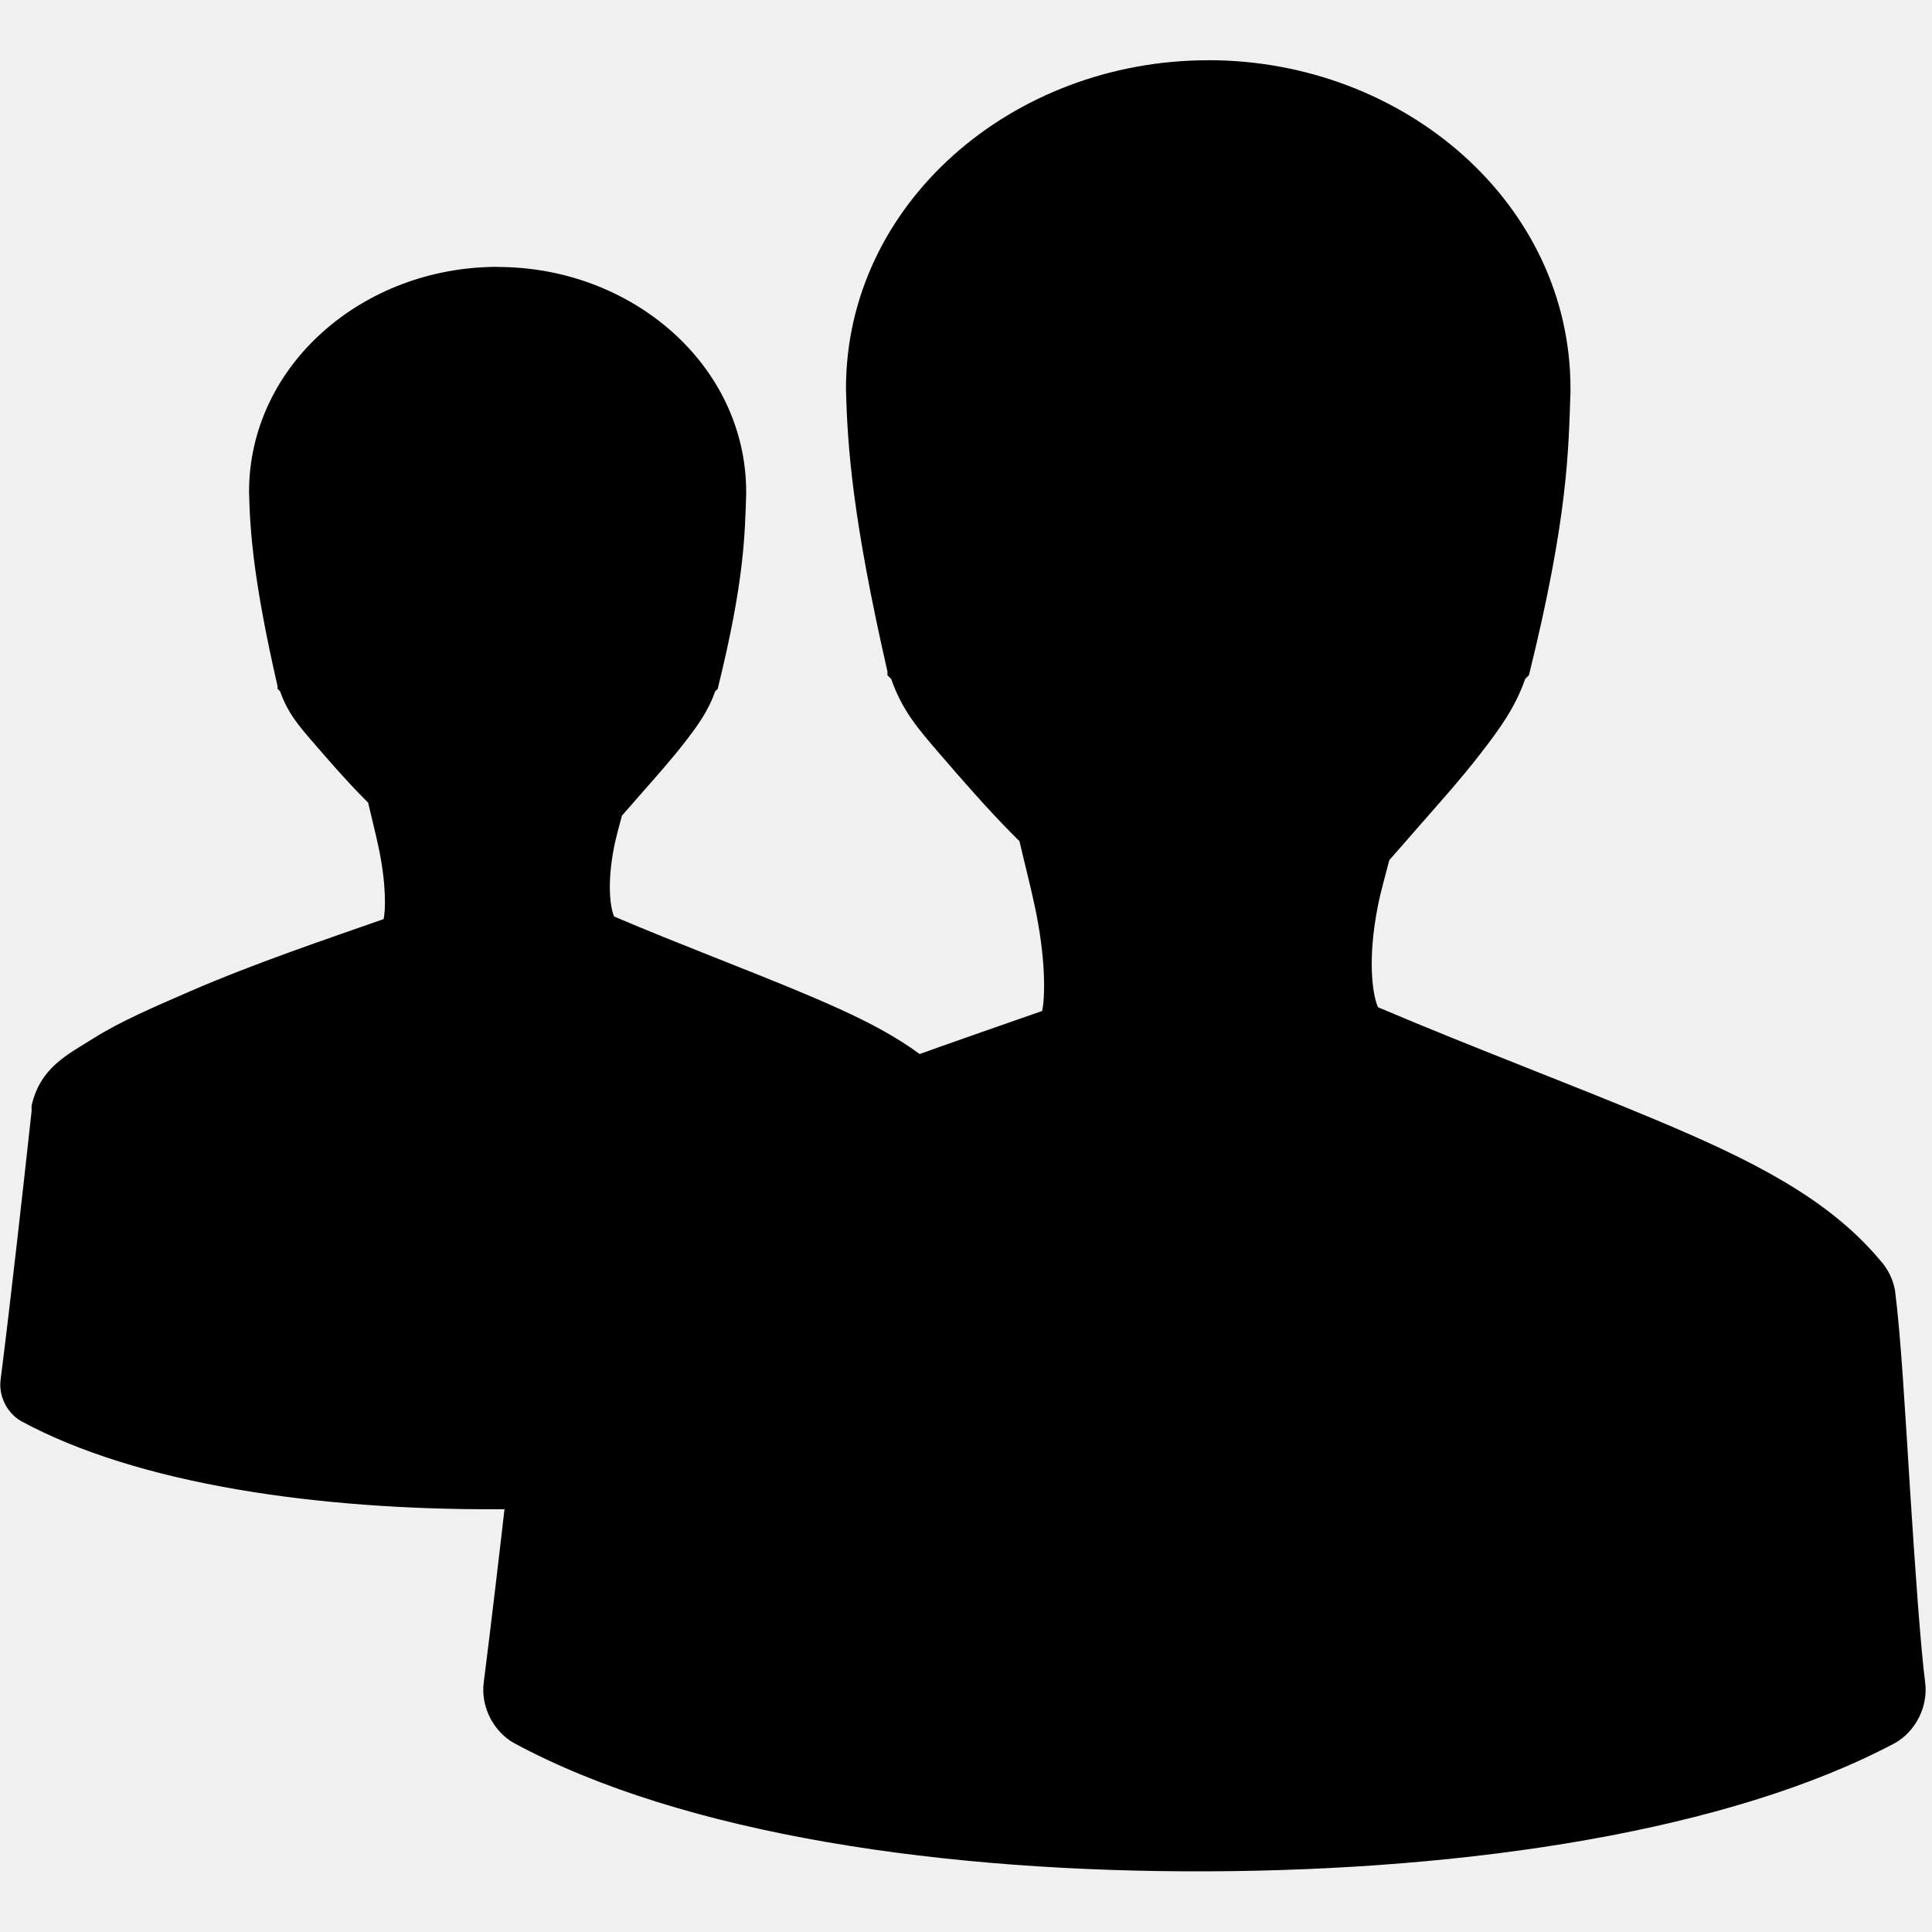
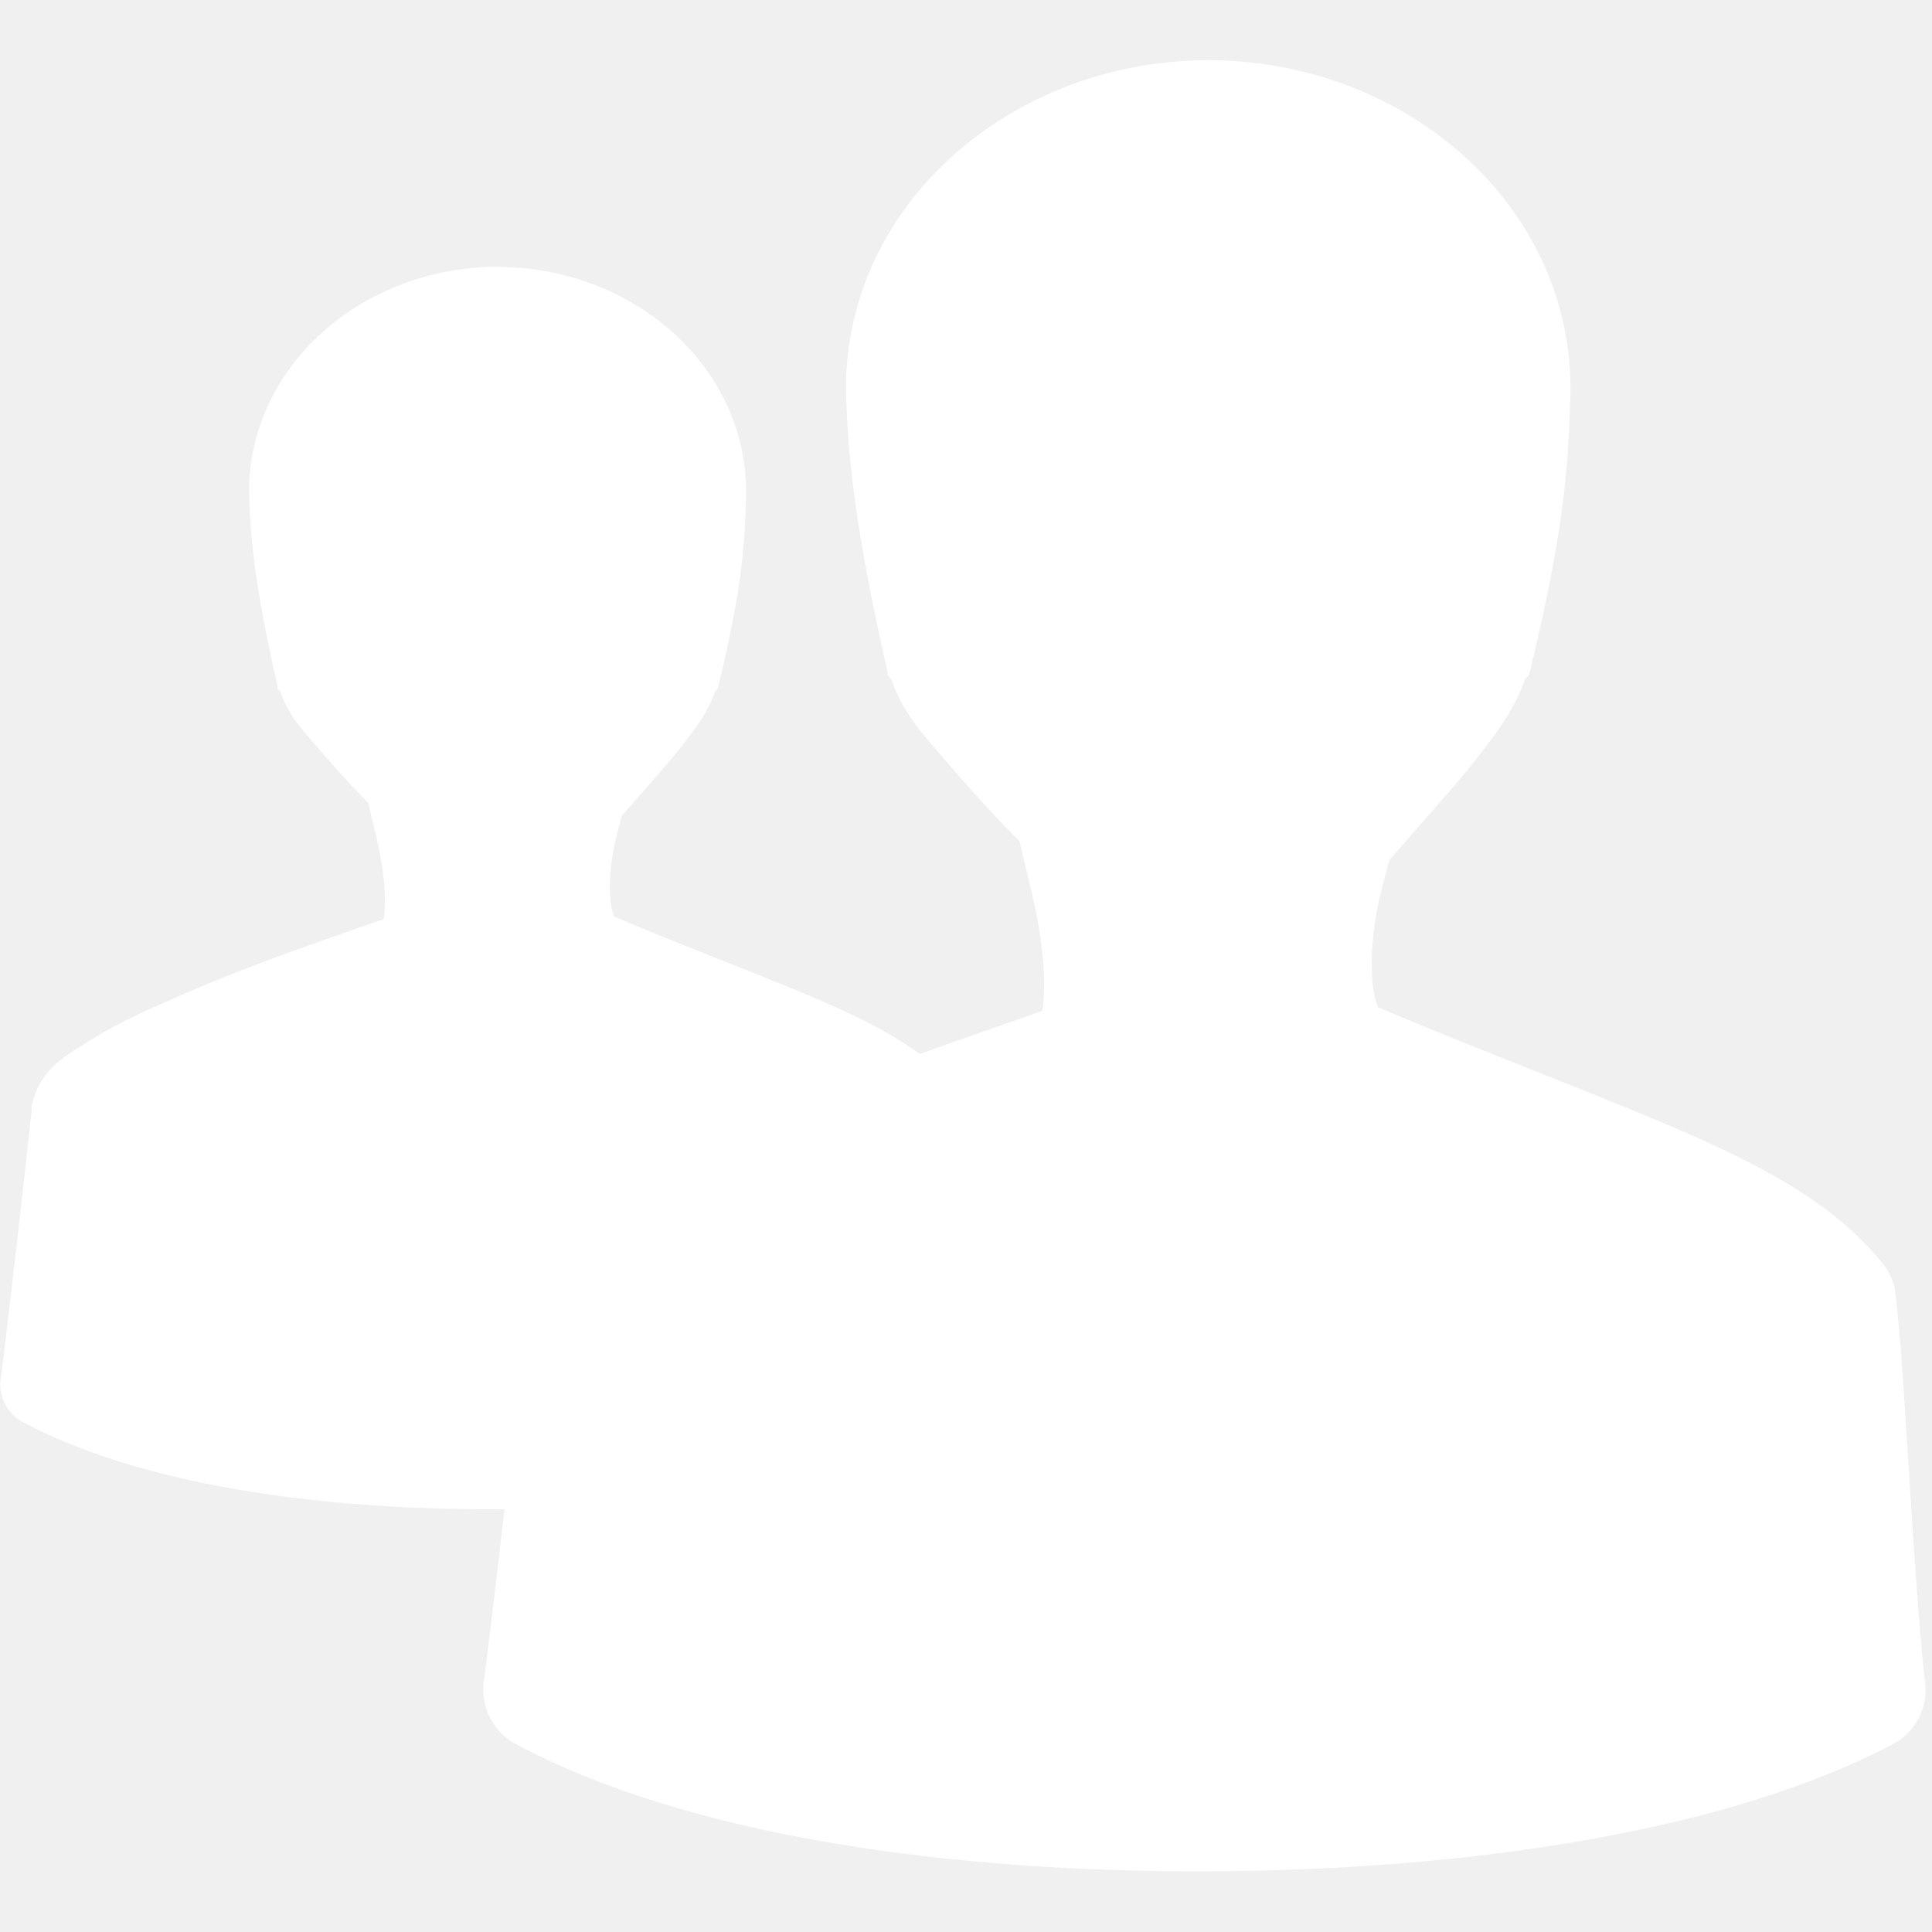
<svg xmlns="http://www.w3.org/2000/svg" height="32" width="32" version="1.1" viewBox="0 0 32 32">
-   <path style="block-progression:tb;color:#000000;text-transform:none;text-indent:0" d="m8.24 4.42c-2.227 0-4.115 1.628-4.115 3.73 0.016 0.664 0.075 1.483 0.472 3.215v0.043l0.043 0.043c0.127 0.364 0.312 0.573 0.557 0.857 0.245 0.284 0.537 0.619 0.814 0.9 0.033 0.033 0.054 0.053 0.086 0.086 0.055 0.24 0.122 0.497 0.171 0.729 0.132 0.615 0.119 1.051 0.086 1.2-0.957 0.336-2.147 0.736-3.215 1.2-0.6 0.261-1.142 0.493-1.586 0.772-0.444 0.278-0.885 0.488-1.029 1.115-0.002 0.029-0.002 0.057 0 0.086-0.14 1.287-0.352 3.181-0.514 4.458-0.035 0.269 0.107 0.553 0.343 0.686 1.939 1.048 4.918 1.469 7.888 1.458 2.97-0.012 5.925-0.458 7.802-1.458 0.236-0.133 0.378-0.417 0.343-0.686-0.052-0.399-0.115-1.3-0.171-2.186-0.056-0.886-0.105-1.758-0.171-2.272-0.023-0.127-0.084-0.248-0.171-0.343-0.596-0.712-1.487-1.147-2.529-1.586-0.951-0.401-2.066-0.816-3.172-1.286-0.062-0.138-0.123-0.539 0-1.157 0.033-0.166 0.085-0.344 0.129-0.514 0.104-0.116 0.185-0.212 0.3-0.343 0.246-0.28 0.509-0.574 0.729-0.857 0.219-0.283 0.399-0.526 0.514-0.857l0.043-0.043c0.448-1.808 0.448-2.563 0.472-3.215v-0.043c0-2.101-1.889-3.73-4.115-3.73zm11.772-3.422c-3.246 0-6 2.374-6 5.437 0.023 0.968 0.11 2.162 0.687 4.687v0.062l0.062 0.062c0.185 0.531 0.455 0.835 0.812 1.25 0.357 0.415 0.783 0.903 1.188 1.312 0.048 0.048 0.078 0.078 0.125 0.125 0.08 0.349 0.178 0.725 0.25 1.062 0.193 0.897 0.173 1.533 0.125 1.75-1.395 0.49-3.13 1.073-4.687 1.75-0.874 0.38-1.665 0.719-2.312 1.125-0.647 0.406-1.291 0.712-1.5 1.625-0.003 0.042-0.003 0.083 0 0.125-0.204 1.877-0.514 4.637-0.75 6.5-0.051 0.392 0.156 0.806 0.5 1 2.827 1.527 7.17 2.142 11.5 2.125 4.329-0.017 8.638-0.668 11.375-2.125 0.344-0.194 0.551-0.608 0.5-1-0.075-0.582-0.168-1.895-0.25-3.188-0.082-1.292-0.153-2.563-0.25-3.312-0.034-0.186-0.122-0.361-0.25-0.5-0.869-1.038-2.168-1.673-3.688-2.312-1.387-0.584-3.013-1.19-4.625-1.875-0.09-0.201-0.18-0.786 0-1.688 0.048-0.242 0.124-0.501 0.188-0.75 0.152-0.17 0.27-0.308 0.438-0.5 0.358-0.409 0.743-0.837 1.062-1.25 0.32-0.413 0.581-0.767 0.75-1.25l0.062-0.062c0.653-2.637 0.654-3.737 0.688-4.687v-0.062c0-3.063-2.754-5.437-6-5.437z" />
+   <path style="block-progression:tb;color:#000000;text-transform:none;text-indent:0" d="m8.24 4.42c-2.227 0-4.115 1.628-4.115 3.73 0.016 0.664 0.075 1.483 0.472 3.215v0.043l0.043 0.043c0.127 0.364 0.312 0.573 0.557 0.857 0.245 0.284 0.537 0.619 0.814 0.9 0.033 0.033 0.054 0.053 0.086 0.086 0.055 0.24 0.122 0.497 0.171 0.729 0.132 0.615 0.119 1.051 0.086 1.2-0.957 0.336-2.147 0.736-3.215 1.2-0.6 0.261-1.142 0.493-1.586 0.772-0.444 0.278-0.885 0.488-1.029 1.115-0.002 0.029-0.002 0.057 0 0.086-0.14 1.287-0.352 3.181-0.514 4.458-0.035 0.269 0.107 0.553 0.343 0.686 1.939 1.048 4.918 1.469 7.888 1.458 2.97-0.012 5.925-0.458 7.802-1.458 0.236-0.133 0.378-0.417 0.343-0.686-0.052-0.399-0.115-1.3-0.171-2.186-0.056-0.886-0.105-1.758-0.171-2.272-0.023-0.127-0.084-0.248-0.171-0.343-0.596-0.712-1.487-1.147-2.529-1.586-0.951-0.401-2.066-0.816-3.172-1.286-0.062-0.138-0.123-0.539 0-1.157 0.033-0.166 0.085-0.344 0.129-0.514 0.104-0.116 0.185-0.212 0.3-0.343 0.246-0.28 0.509-0.574 0.729-0.857 0.219-0.283 0.399-0.526 0.514-0.857l0.043-0.043c0.448-1.808 0.448-2.563 0.472-3.215v-0.043c0-2.101-1.889-3.73-4.115-3.73zm11.772-3.422c-3.246 0-6 2.374-6 5.437 0.023 0.968 0.11 2.162 0.687 4.687v0.062l0.062 0.062c0.185 0.531 0.455 0.835 0.812 1.25 0.357 0.415 0.783 0.903 1.188 1.312 0.048 0.048 0.078 0.078 0.125 0.125 0.08 0.349 0.178 0.725 0.25 1.062 0.193 0.897 0.173 1.533 0.125 1.75-1.395 0.49-3.13 1.073-4.687 1.75-0.874 0.38-1.665 0.719-2.312 1.125-0.647 0.406-1.291 0.712-1.5 1.625-0.003 0.042-0.003 0.083 0 0.125-0.204 1.877-0.514 4.637-0.75 6.5-0.051 0.392 0.156 0.806 0.5 1 2.827 1.527 7.17 2.142 11.5 2.125 4.329-0.017 8.638-0.668 11.375-2.125 0.344-0.194 0.551-0.608 0.5-1-0.075-0.582-0.168-1.895-0.25-3.188-0.082-1.292-0.153-2.563-0.25-3.312-0.034-0.186-0.122-0.361-0.25-0.5-0.869-1.038-2.168-1.673-3.688-2.312-1.387-0.584-3.013-1.19-4.625-1.875-0.09-0.201-0.18-0.786 0-1.688 0.048-0.242 0.124-0.501 0.188-0.75 0.152-0.17 0.27-0.308 0.438-0.5 0.358-0.409 0.743-0.837 1.062-1.25 0.32-0.413 0.581-0.767 0.75-1.25l0.062-0.062c0.653-2.637 0.654-3.737 0.688-4.687v-0.062c0-3.063-2.754-5.437-6-5.437z" fill="#FFF" />
</svg>
